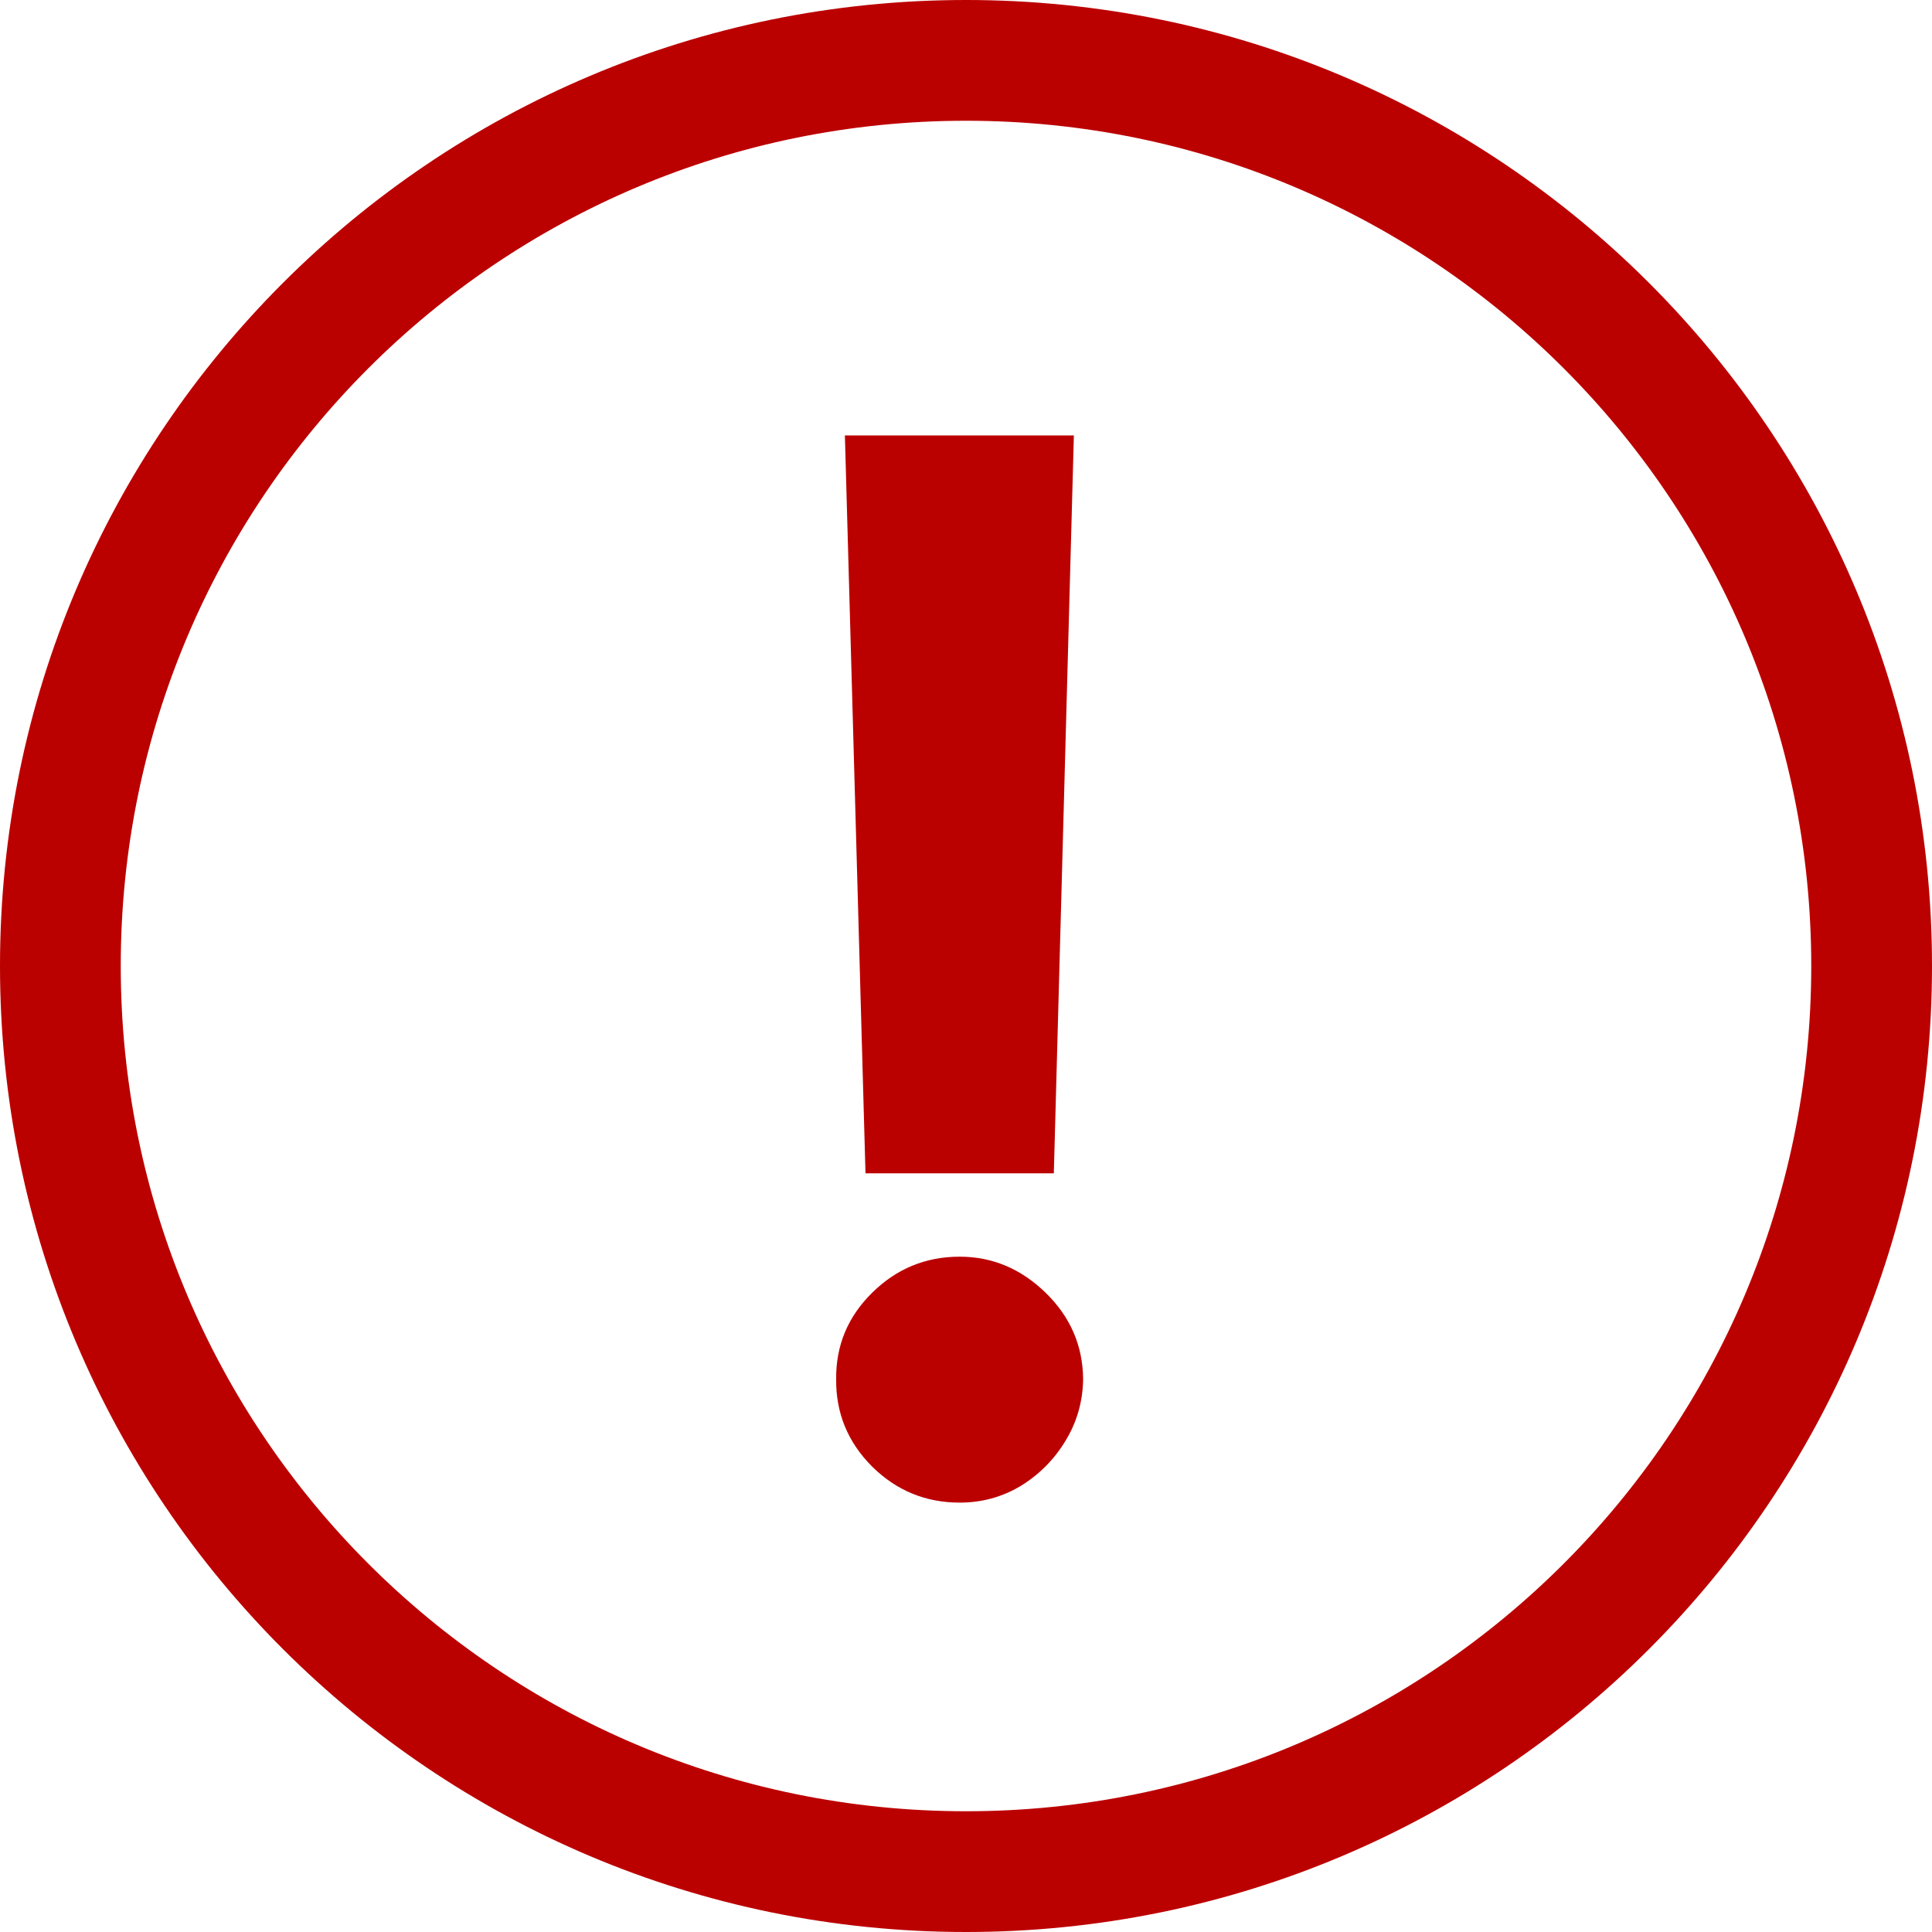
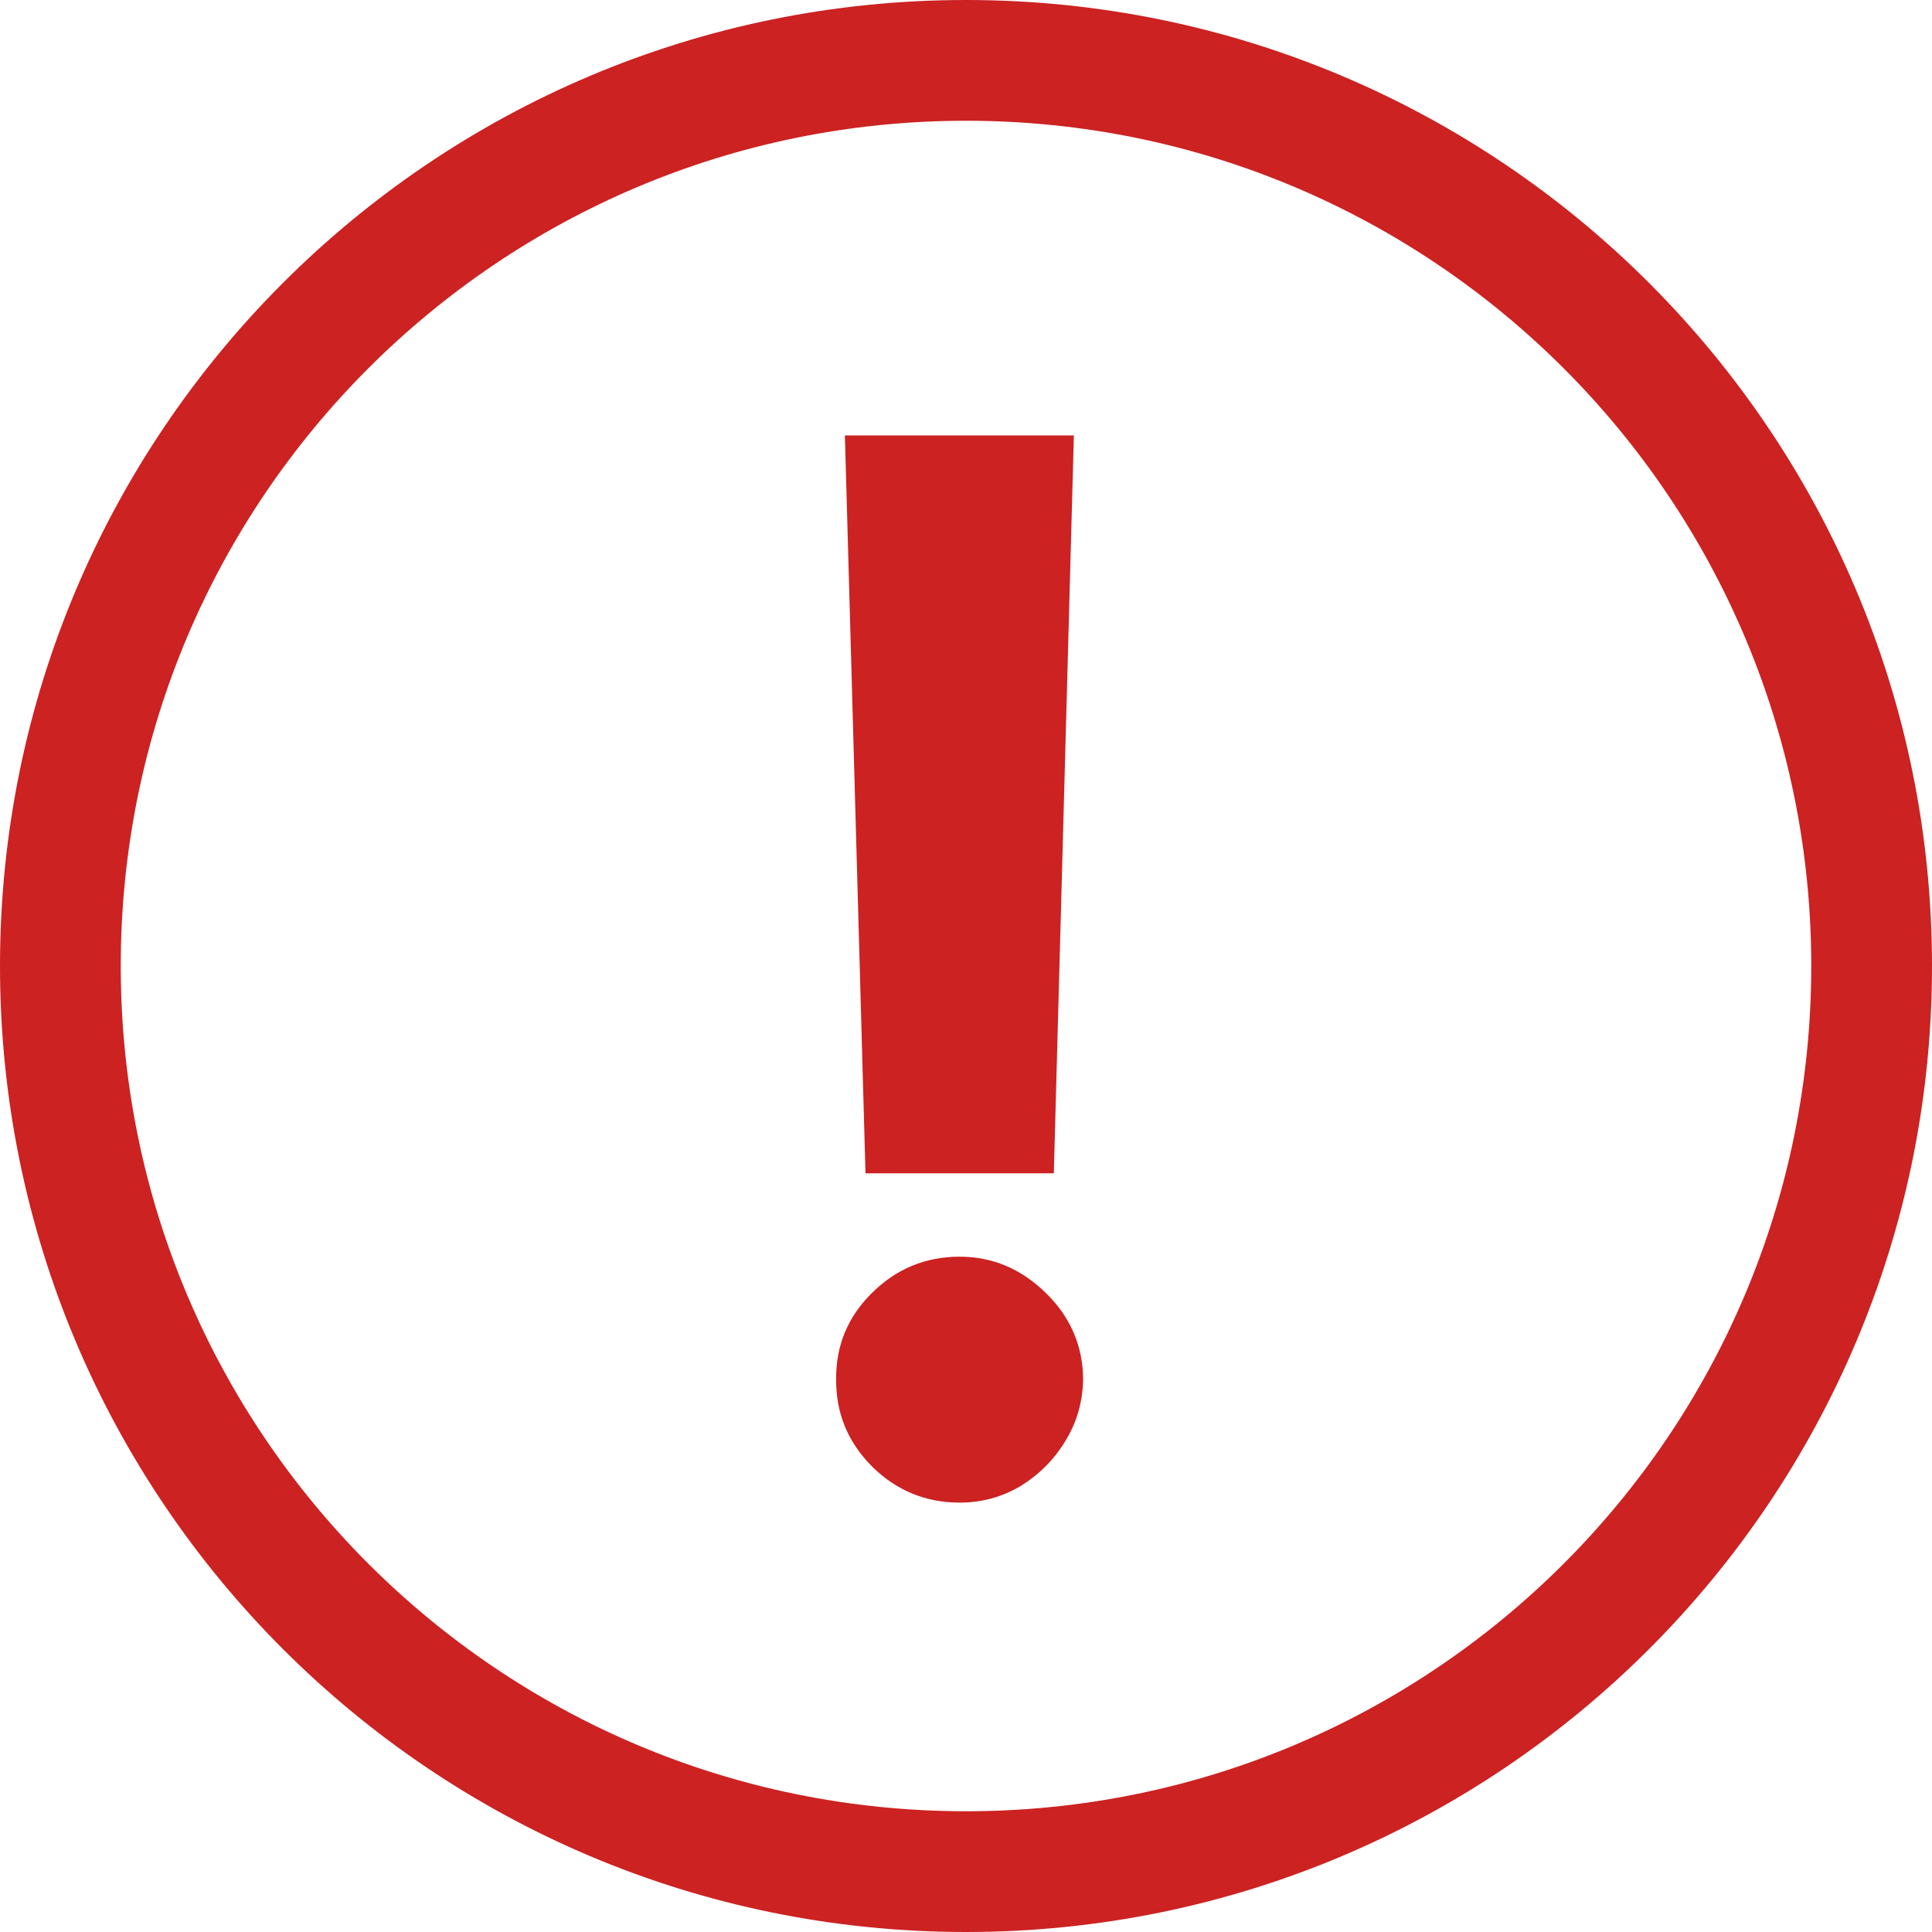
<svg xmlns="http://www.w3.org/2000/svg" width="48" height="48" viewBox="0 0 48 48" fill="none">
-   <path fill-rule="evenodd" clip-rule="evenodd" d="M24 45C35.598 45 45 35.598 45 24C45 12.402 35.598 3 24 3C12.402 3 3 12.402 3 24C3 35.598 12.402 45 24 45ZM24 48C37.255 48 48 37.255 48 24C48 10.745 37.255 0 24 0C10.745 0 0 10.745 0 24C0 37.255 10.745 48 24 48Z" fill="#BB0000" />
-   <path d="M26.68 10.818L26.182 29.151H21.503L20.991 10.818H26.68ZM23.842 37.332C22.999 37.332 22.274 37.034 21.669 36.438C21.064 35.832 20.766 35.108 20.774 34.264C20.766 33.429 21.064 32.713 21.669 32.117C22.274 31.52 22.999 31.222 23.842 31.222C24.652 31.222 25.364 31.52 25.977 32.117C26.591 32.713 26.902 33.429 26.91 34.264C26.902 34.827 26.753 35.342 26.463 35.811C26.182 36.271 25.811 36.642 25.351 36.923C24.891 37.196 24.388 37.332 23.842 37.332Z" fill="#BB0000" />
+   <path fill-rule="evenodd" clip-rule="evenodd" d="M24 45C35.598 45 45 35.598 45 24C45 12.402 35.598 3 24 3C12.402 3 3 12.402 3 24C3 35.598 12.402 45 24 45ZM24 48C37.255 48 48 37.255 48 24C48 10.745 37.255 0 24 0C10.745 0 0 10.745 0 24C0 37.255 10.745 48 24 48Z" fill="#CC2222" />
+   <path d="M26.68 10.818L26.182 29.151H21.503L20.991 10.818H26.68ZM23.842 37.332C22.999 37.332 22.274 37.034 21.669 36.438C21.064 35.832 20.766 35.108 20.774 34.264C20.766 33.429 21.064 32.713 21.669 32.117C22.274 31.52 22.999 31.222 23.842 31.222C24.652 31.222 25.364 31.52 25.977 32.117C26.591 32.713 26.902 33.429 26.91 34.264C26.902 34.827 26.753 35.342 26.463 35.811C26.182 36.271 25.811 36.642 25.351 36.923C24.891 37.196 24.388 37.332 23.842 37.332Z" fill="#CC2222" />
</svg>
